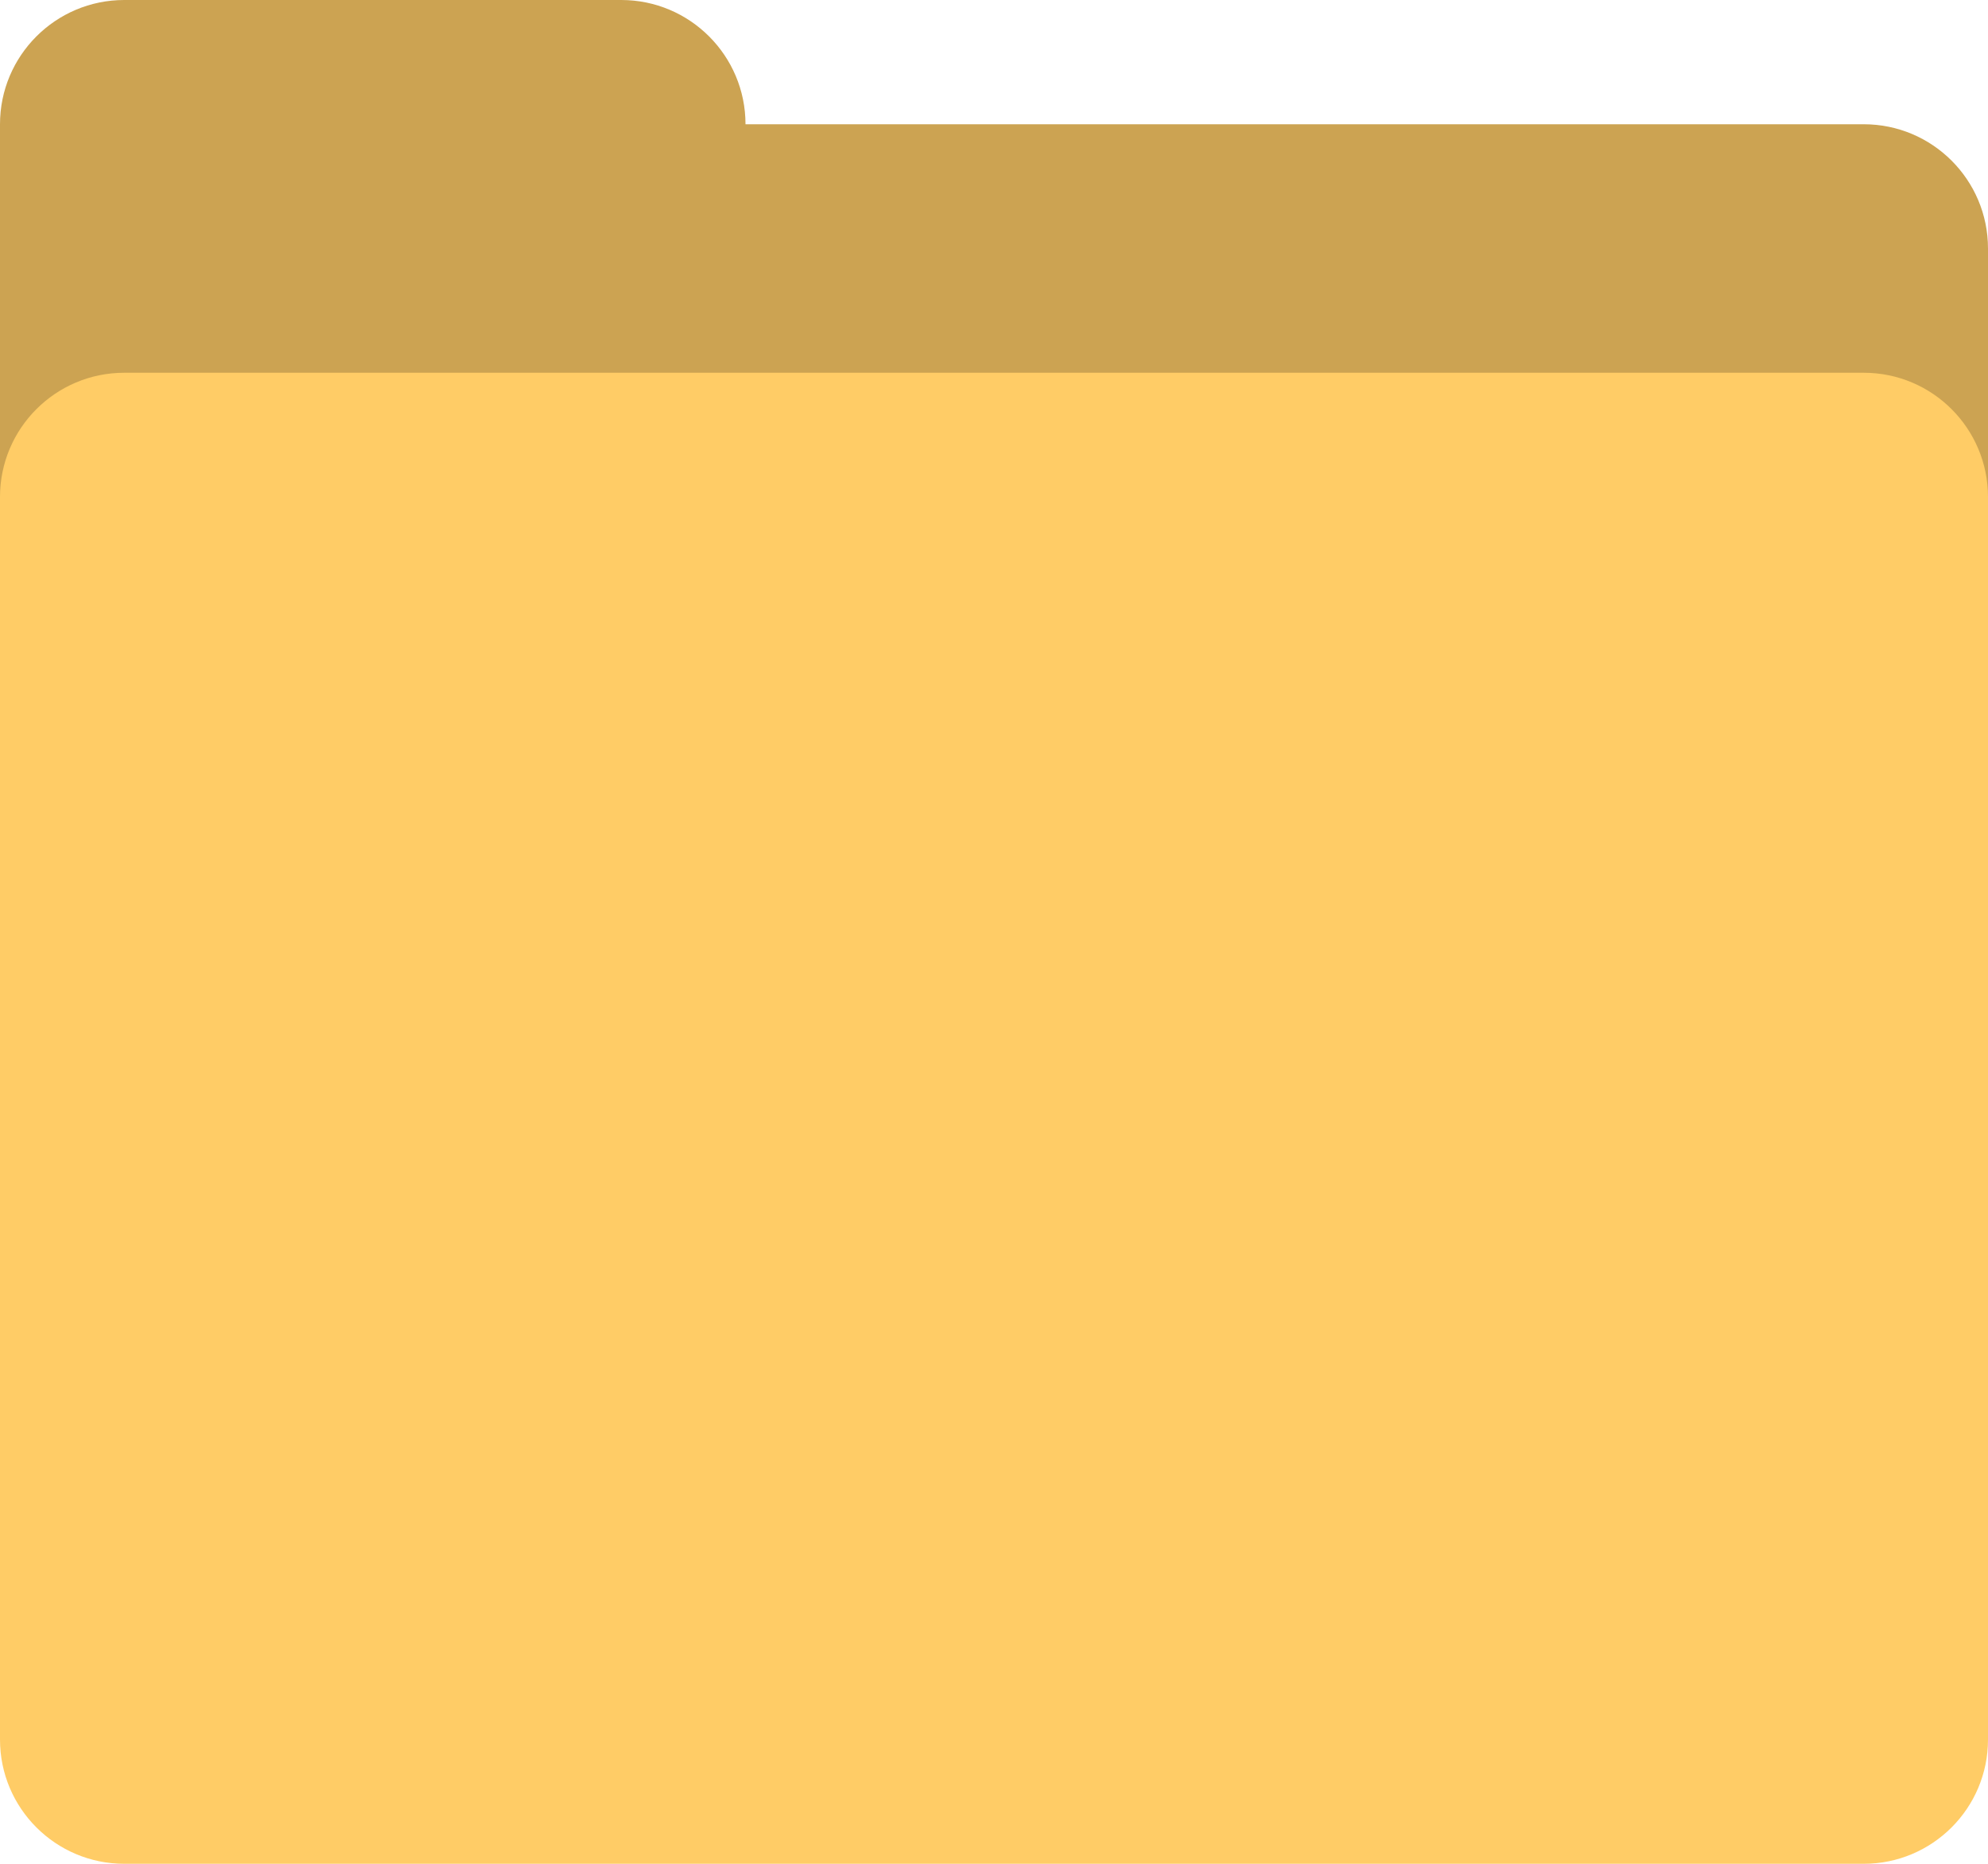
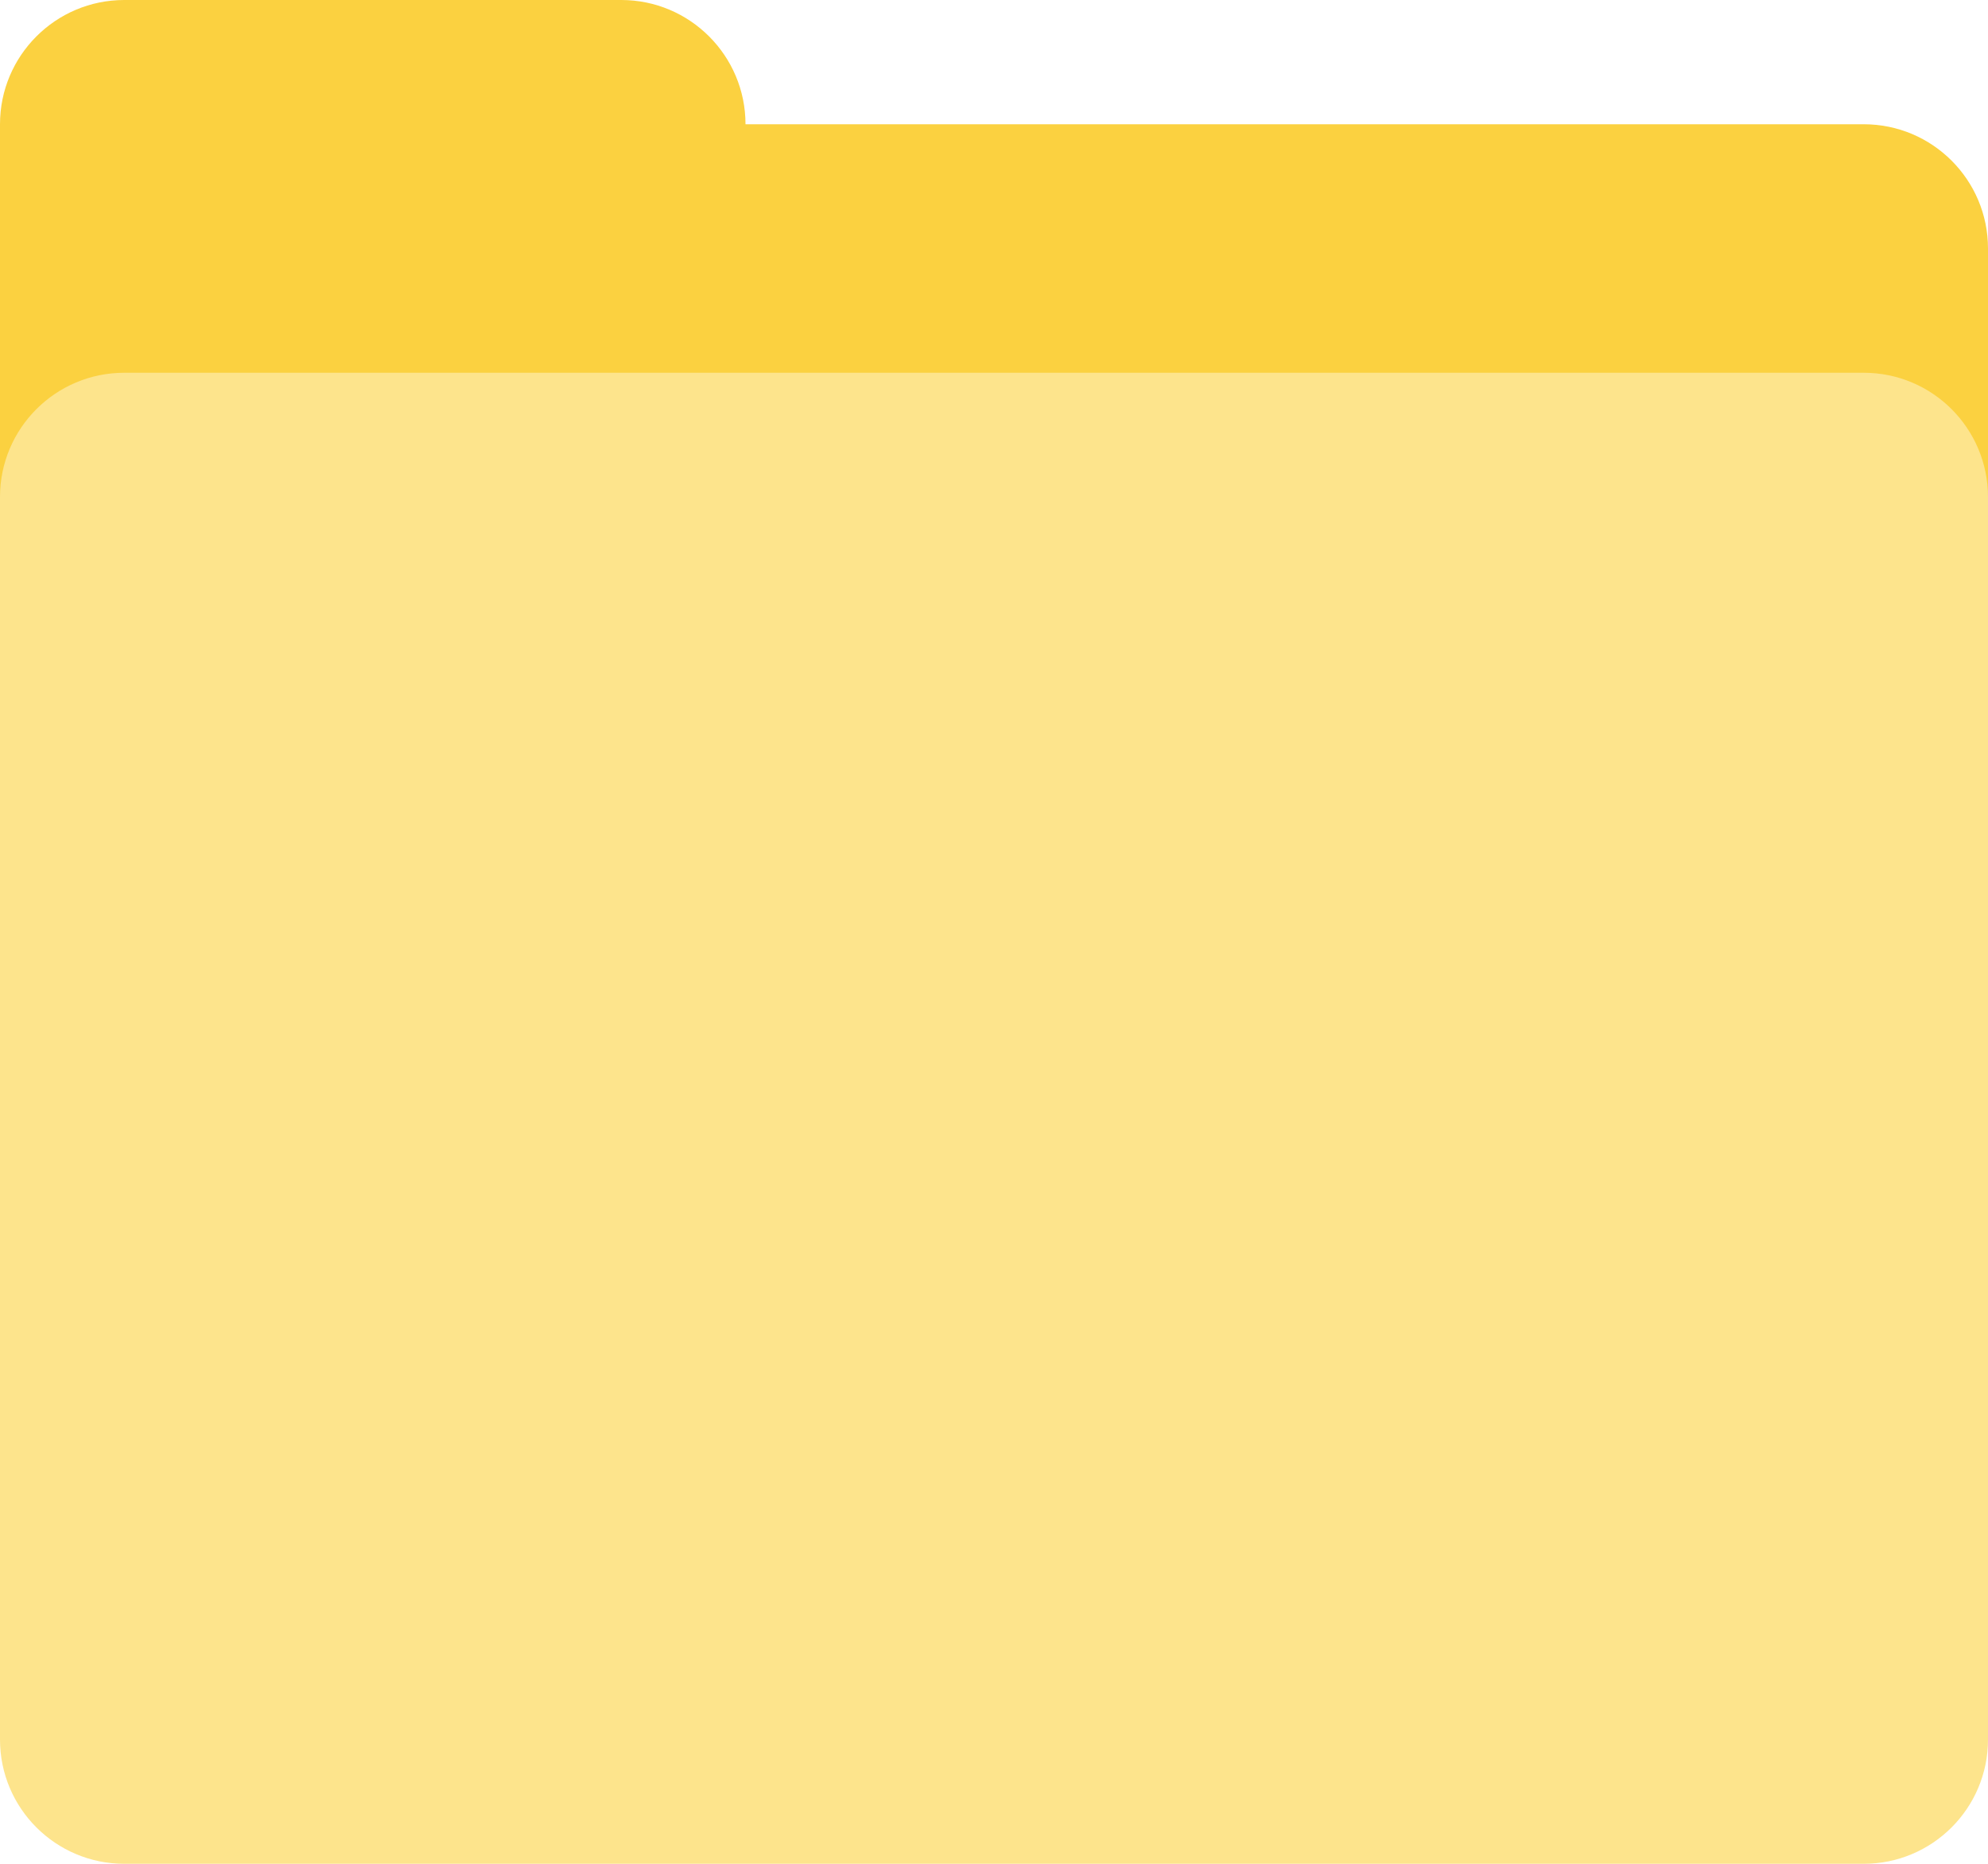
<svg xmlns="http://www.w3.org/2000/svg" version="1.1" baseProfile="full" viewBox="0 0 64 60" width="64" height="60">
-   <path d="M60,4H24C24,1.792,22.209,0,20,0H4 C1.791,0,0,1.792,0,4V8v6v2c0,2.209,1.791,4,4,4h56c2.209,0,4-1.791,4-4V8C64,5.791,62.209,4,60,4Z" fill="#cca352" />
-   <path d="M60,12H4c-2.209,0-4,1.791-4,4v40c0,2.209,1.791,4,4,4h56c2.209,0,4-1.791,4-4v-40 C64,13.792,62.209,12,60,12Z" fill="#ffcc66" />
+   <path d="M60,4H24C24,1.792,22.209,0,20,0H4 C1.791,0,0,1.792,0,4V8v6v2c0,2.209,1.791,4,4,4h56c2.209,0,4-1.791,4-4V8C64,5.791,62.209,4,60,4Z" fill="#fbd140" />
+   <path d="M60,12H4c-2.209,0-4,1.791-4,4v40c0,2.209,1.791,4,4,4h56c2.209,0,4-1.791,4-4v-40 C64,13.792,62.209,12,60,12Z" fill="#fde48c" />
</svg>
